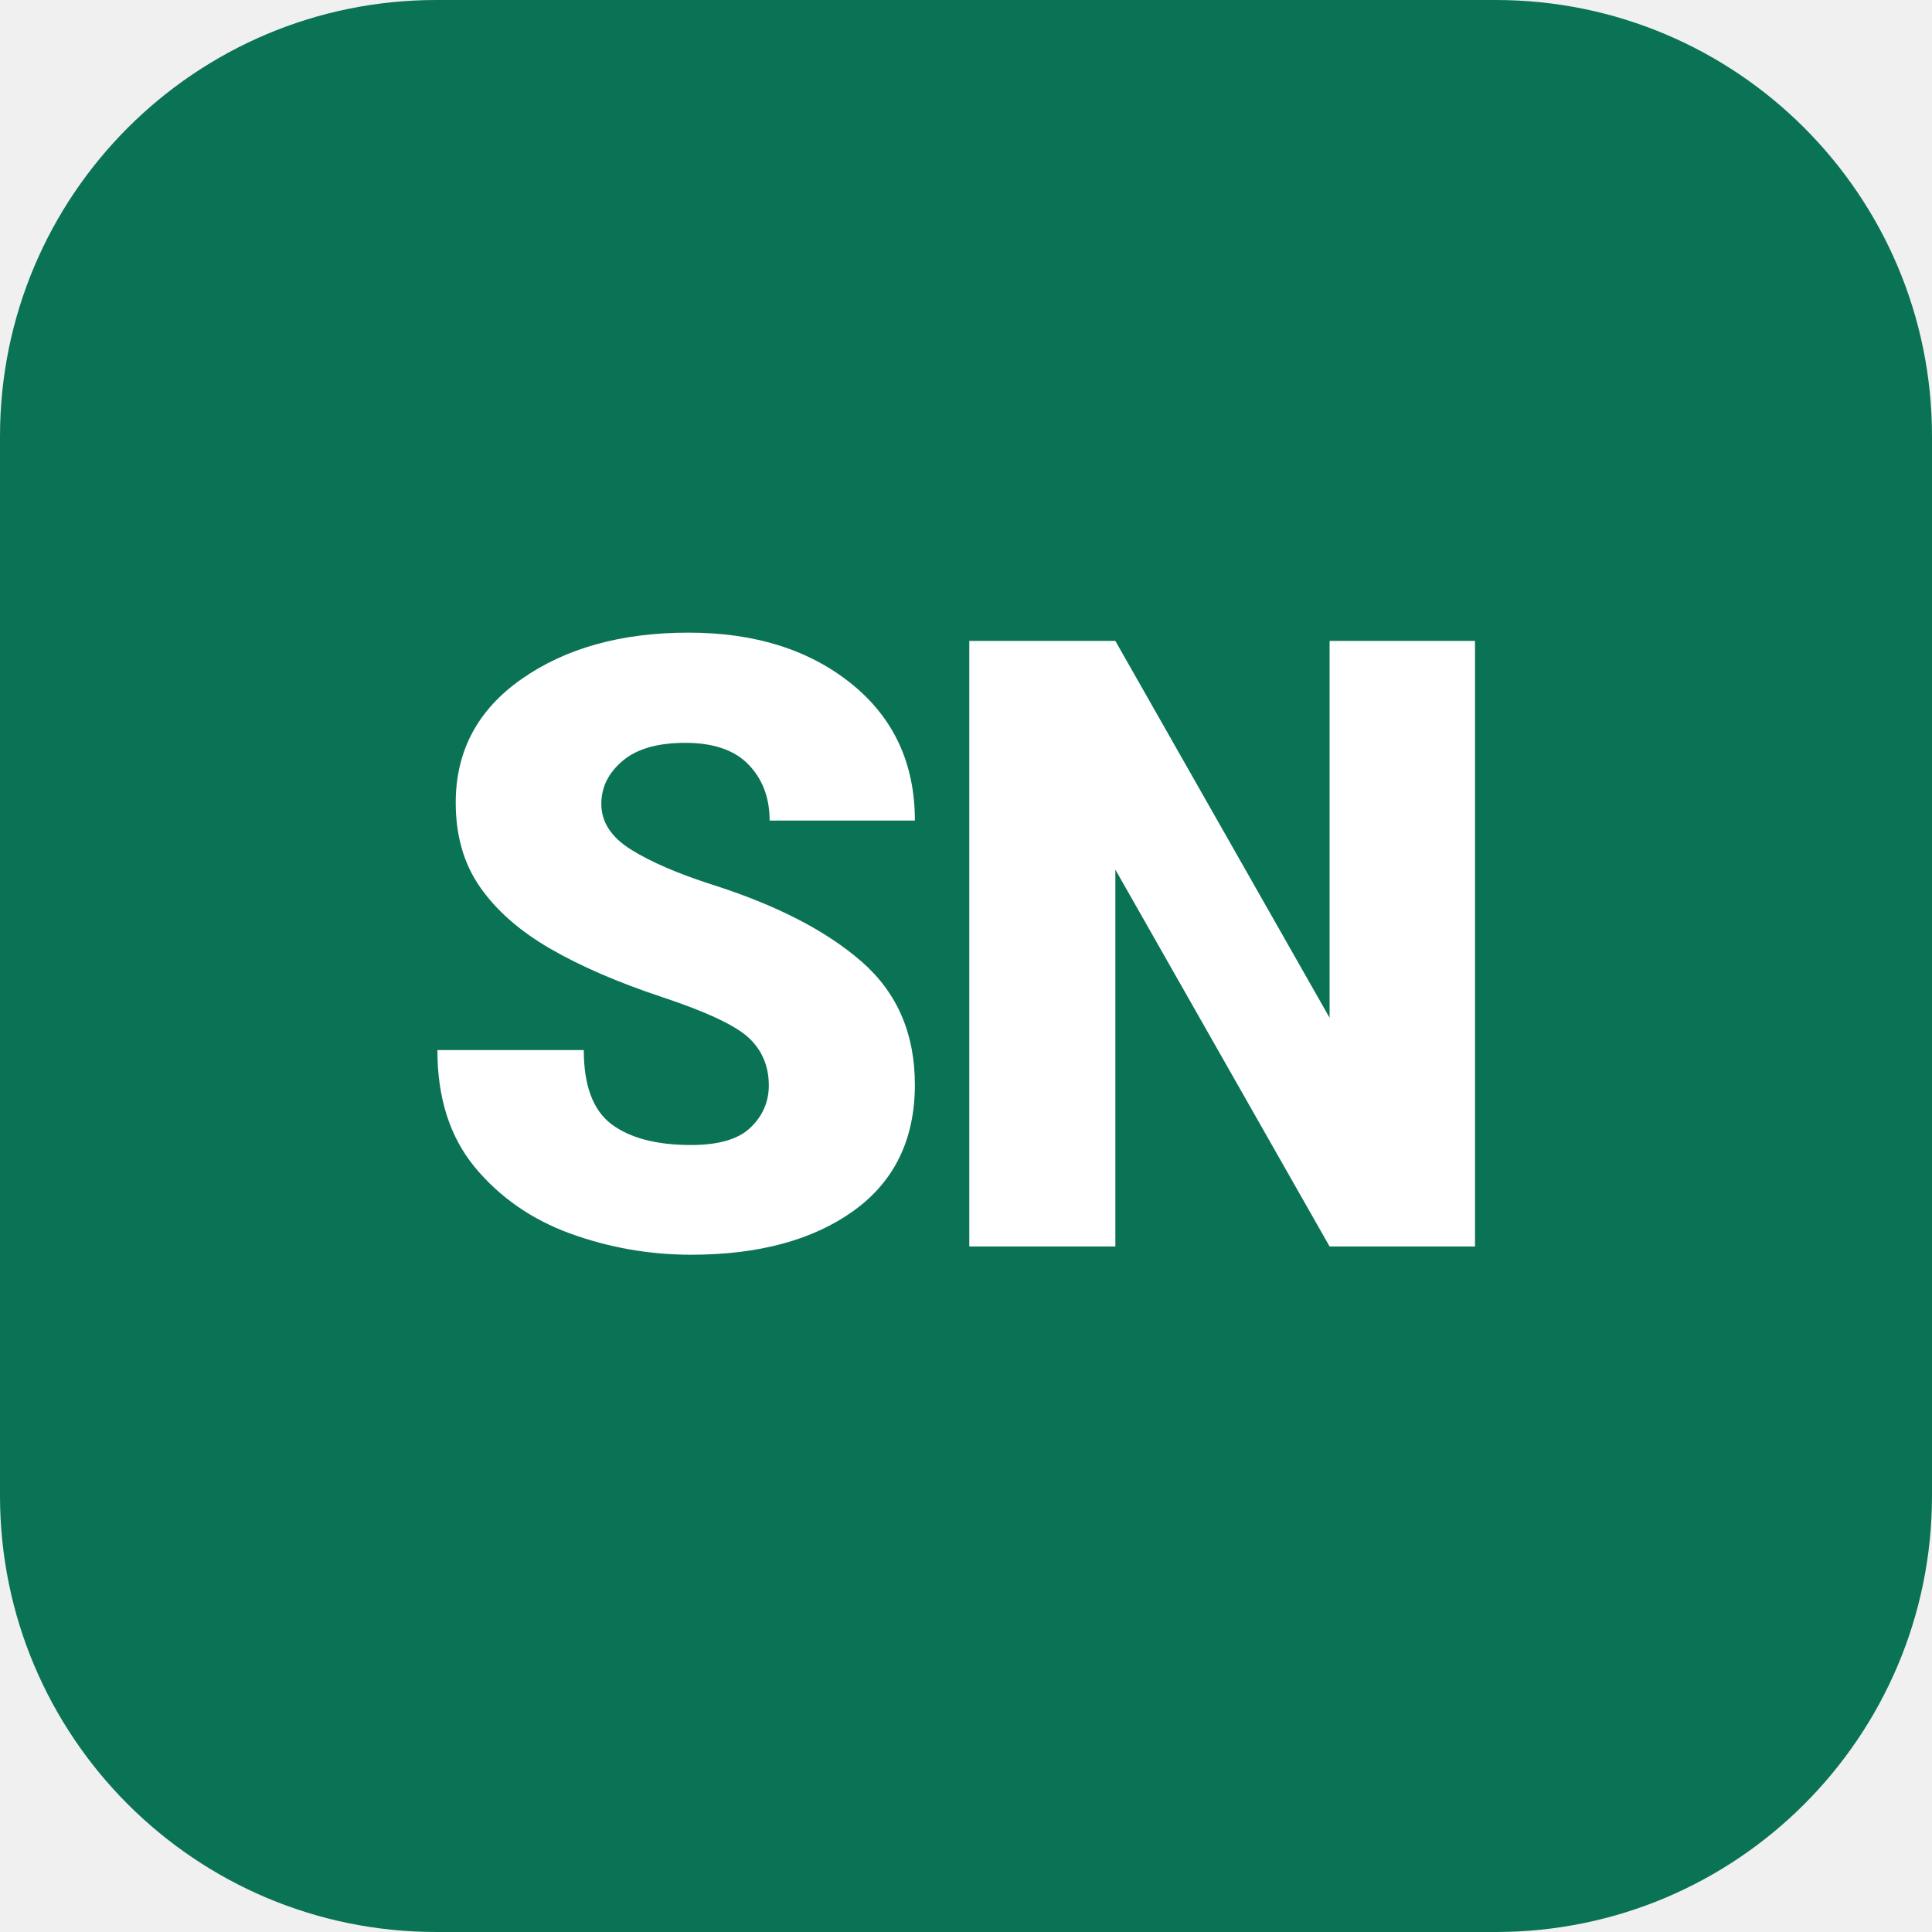
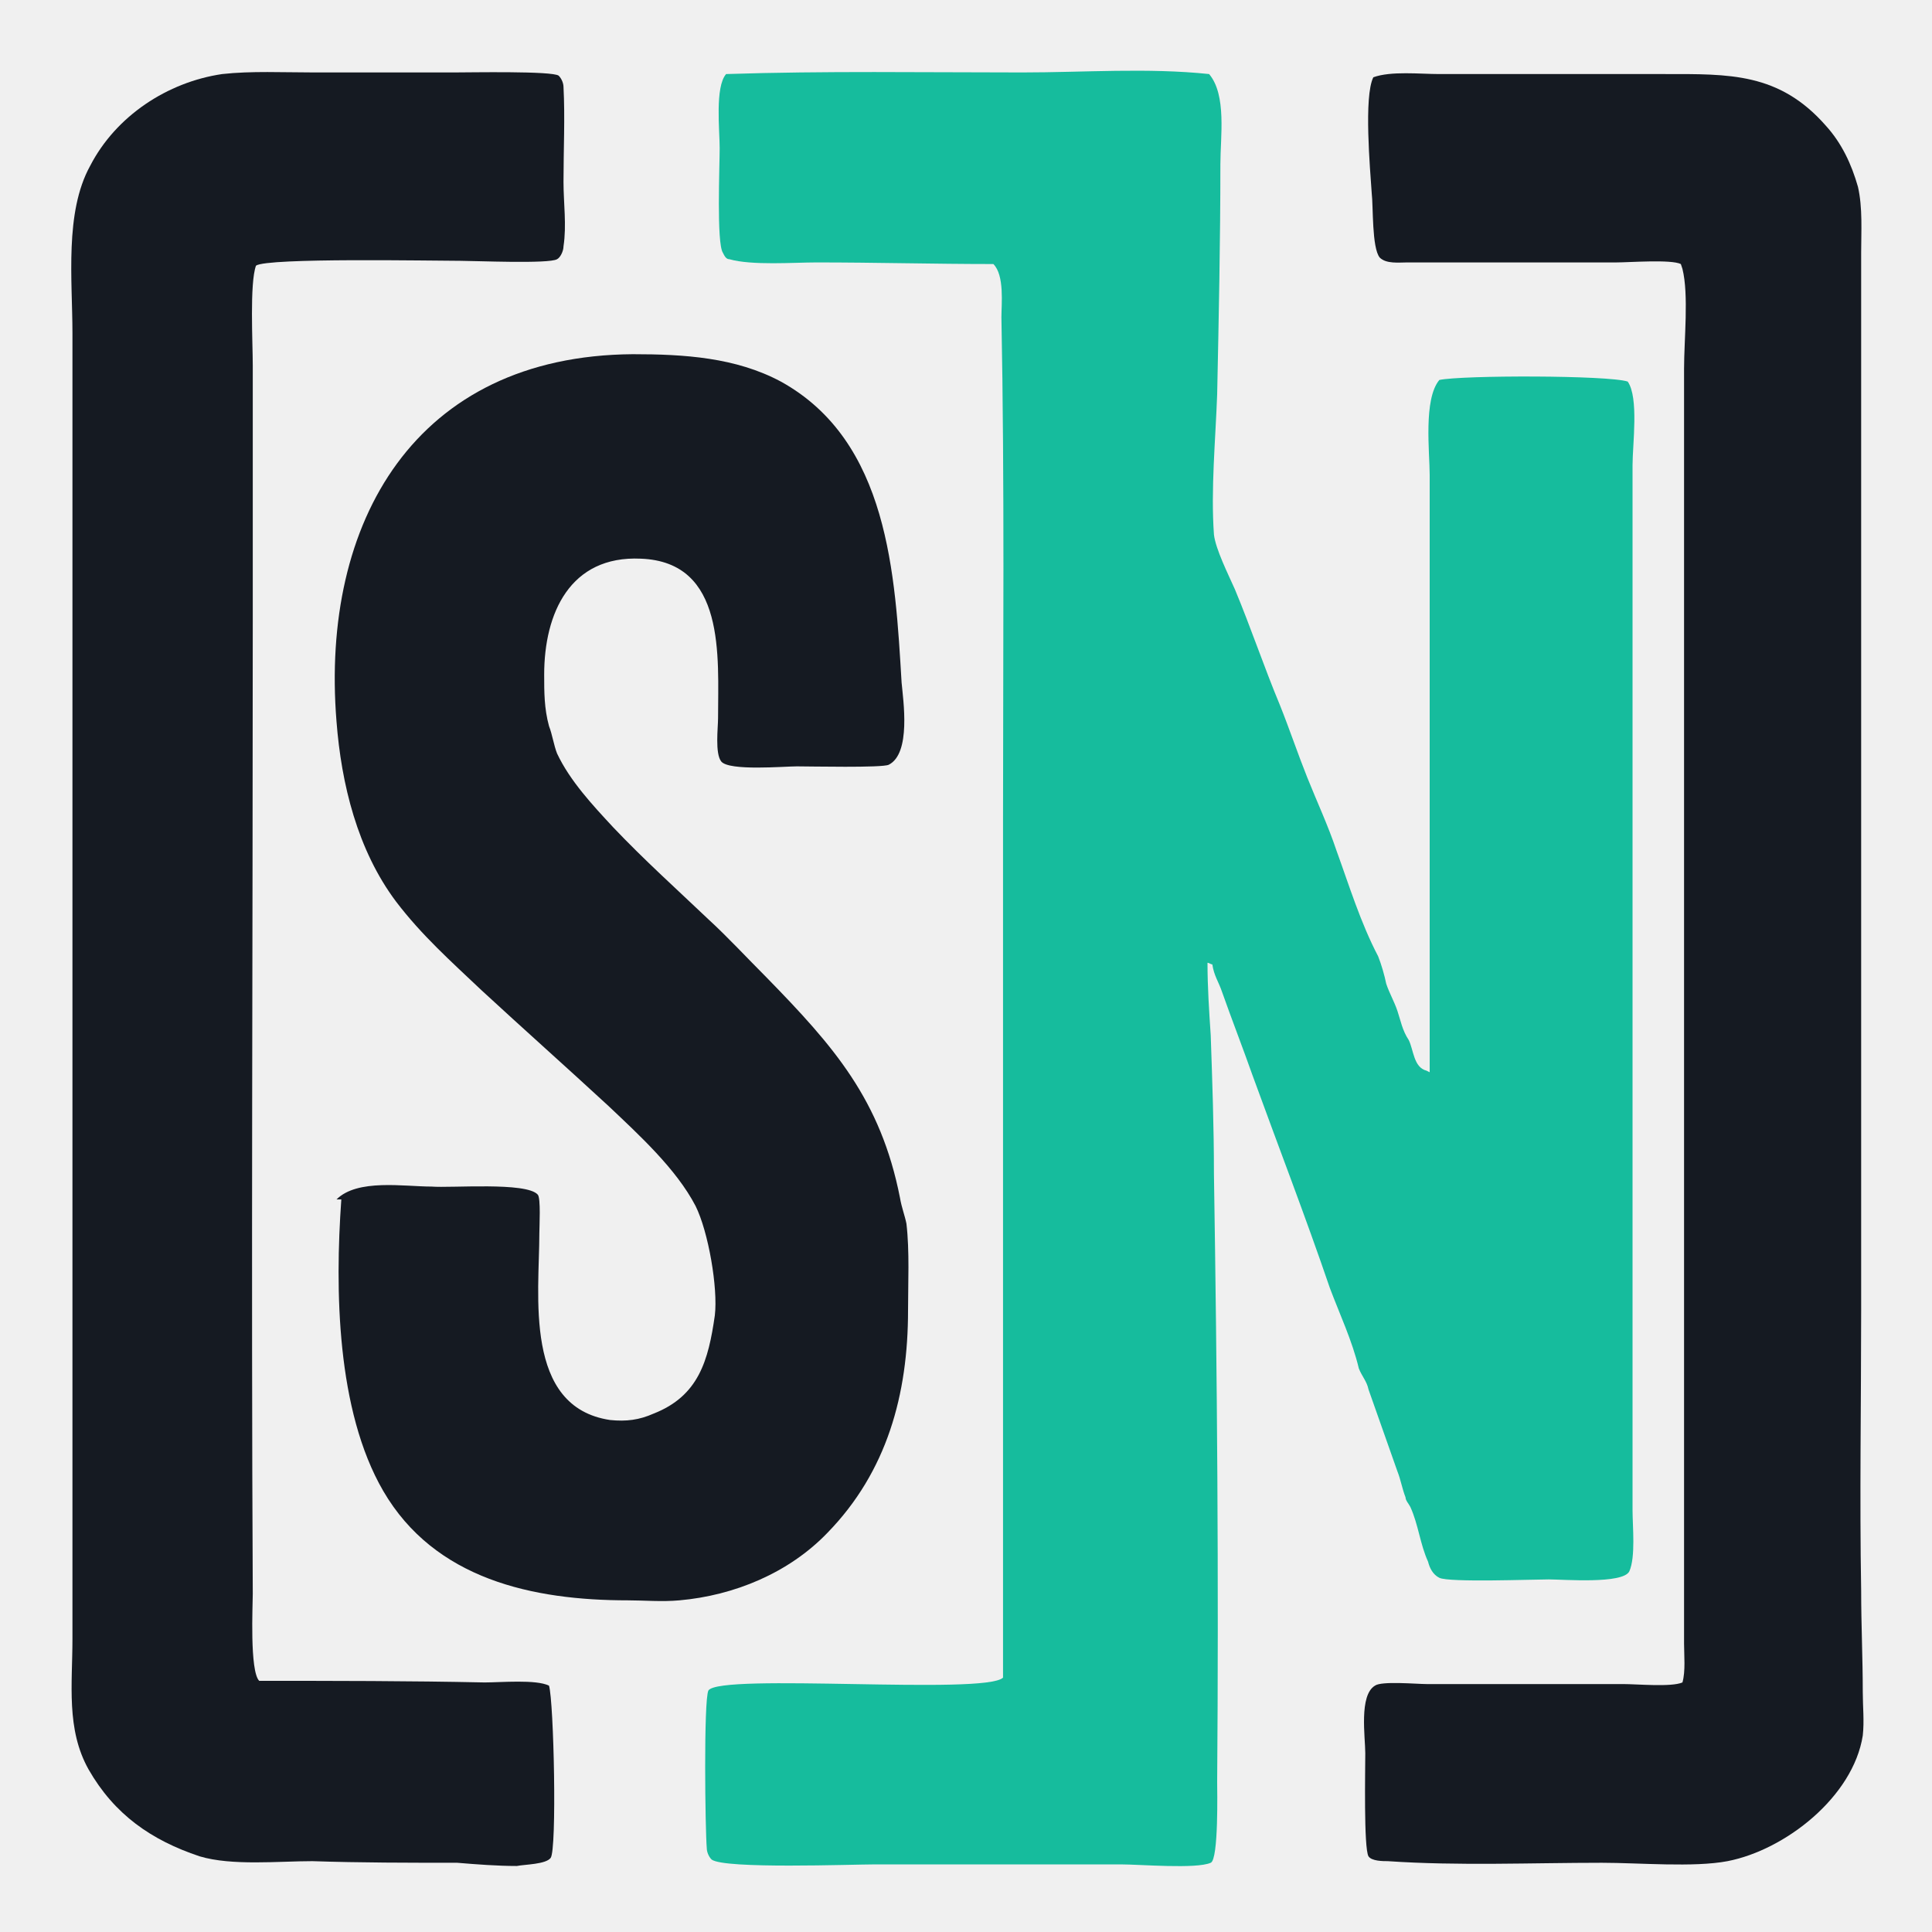
- <svg xmlns="http://www.w3.org/2000/svg" viewBox="0 0 186 186" width="186" height="186">
-   <rect width="186" height="186" rx="42" fill="#0b7355" />
-   <text x="93" y="120" font-family="system-ui, -apple-system, BlinkMacSystemFont, 'Segoe UI', Roboto, sans-serif" font-size="82" font-weight="800" fill="#ffffff" text-anchor="middle" letter-spacing="-2">SN</text>
+ <svg xmlns="http://www.w3.org/2000/svg" viewBox="0 0 1200 1200">
+   <path fill="#16BC9D" d="M888,666c0-104,0-208,0-312c0-20,0-39,0-59c0-14-4-47,6-59c14-3,105-3,117,1c7,10,3,39,3,52c0,60,0,120,0,180c0,129,0,258,0,387c0,27,0,55,0,82c0,10,2,29-2,38c-4,8-41,5-50,5c-10,0-62,2-68-1c-4-2-6-6-7-10c-5-11-6-23-11-34c-1-2-3-4-3-6c-2-5-3-11-5-16c-6-17-12-34-18-51c-1-5-4-8-6-13c-4-17-12-34-18-50c-15-44-32-88-48-132c-6-17-13-35-19-52c-2-6-5-10-6-17c-1,0-2-1-3-1c0,15,1,30,2,45c1,29,2,57,2,86c2,126,3,252,2,378c0,4,1,48-4,50c-9,4-44,1-56,1c-50,0-101,0-152,0c-15,0-94,3-102-3c-2-2-3-5-3-7c-1-11-2-92,1-98c7-11,172,3,183-8c0-178,0-356,0-534c0-104,1-207-1-311c0-8,2-26-5-33c-37,0-73-1-110-1c-14,0-40,2-54-2c-2,0-3-2-4-4c-4-6-2-54-2-65c0-11-3-38,4-46c61-2,123-1,184-1c38,0,78-3,116,1c11,13,7,39,7,56c0,48-1,95-2,143c-1,28-4,59-2,87c1,9,9,25,13,34c10,24,18,48,28,72c6,15,11,30,17,45c6,15,13,30,18,45c8,22,15,45,26,66c2,5,4,12,5,17c2,6,5,11,7,17c2,6,3,12,7,18c3,6,3,17,11,19Z" />
+   <g fill="#151A22">
+     <path d="M209,745c13-13,42-8,59-8c12,1,59-3,66,5c2,2,1,20,1,24c0,38-10,108,44,116c10,1,18,0,27-4c28-11,34-33,38-61c2-17-4-52-12-68c-12-23-35-44-54-62c-26-24-53-48-79-72c-19-18-37-34-53-55c-24-32-34-73-37-112c-10-124,49-227,184-228c32,0,64,2,92,17c67,37,71,120,75,187c1,11,6,44-8,51c-4,2-49,1-57,1c-8,0-42,3-47-3c-4-5-2-21-2-27c0-38,5-97-48-99c-44-2-60,34-60,72c0,11,0,21,3,32c2,5,3,12,5,17c8,17,22,32,35,46c19,20,39,38,59,57c12,11,24,24,36,36c42,43,71,76,83,137c1,6,3,11,4,16c2,17,1,37,1,54c0,52-13,100-50,138c-24,25-58,39-92,42c-11,1-22,0-32,0c-59,0-120-13-152-68c-29-50-30-125-26-181Z" />
+     <path d="M161,1044c47,0,93,0,140,1c10,0,32-2,40,2c3,10,5,102,1,107c-3,4-16,4-21,5c-12,0-25-1-37-2c-30,0-60,0-90-1c-21,0-50,3-70-3c-30-10-53-26-69-54c-14-25-10-53-10-81c0-45,0-91,0-136c0-195,0-390,0-585c0-30,0-60,0-90c0-33-5-75,11-104C72,72,104,51,138,46c18-2,38-1,57-1c29,0,58,0,87,0c10,0,61-1,65,2c2,2,3,5,3,7c1,19,0,39,0,59c0,13,2,27,0,40c0,3-2,7-4,8c-5,3-51,1-60,1c-17,0-120-2-127,3c-4,11-2,48-2,62c0,53,0,106,0,159c0,202-1,403,0,604c0,7-2,48,4,54Z" />
+     <path d="M1044,164c-6-3-32-1-40-1c-43,0-87,0-130,0c-5,0-13,1-17-3c-5-6-4-32-5-40c-1-15-5-60,1-72c11-4,29-2,41-2c26,0,52,0,78,0c20,0,41,0,62,0c40,0,71-1,100,32c10,11,16,24,20,38c3,13,2,28,2,41c0,22,0,45,0,68c0,196,0,393,0,589c0,58-1,116,0,174c0,21,1,42,1,63c0,9,1,18,0,27c-6,38-48,71-84,78c-21,4-55,1-78,1c-44,0-89,2-133-1c-3,0-10,0-12-3c-3-5-2-54-2-64s-4-36,6-42c4-3,26-1,32-1c41,0,81,0,122,0c9,0,30,2,37-1c2-7,1-17,1-24c0-15,0-30,0-45c0-56,0-112,0-168c0-149,0-298,0-447c0-44,0-88,0-132c0-18,3-46-1-62Z" />
+   </g>
</svg>
